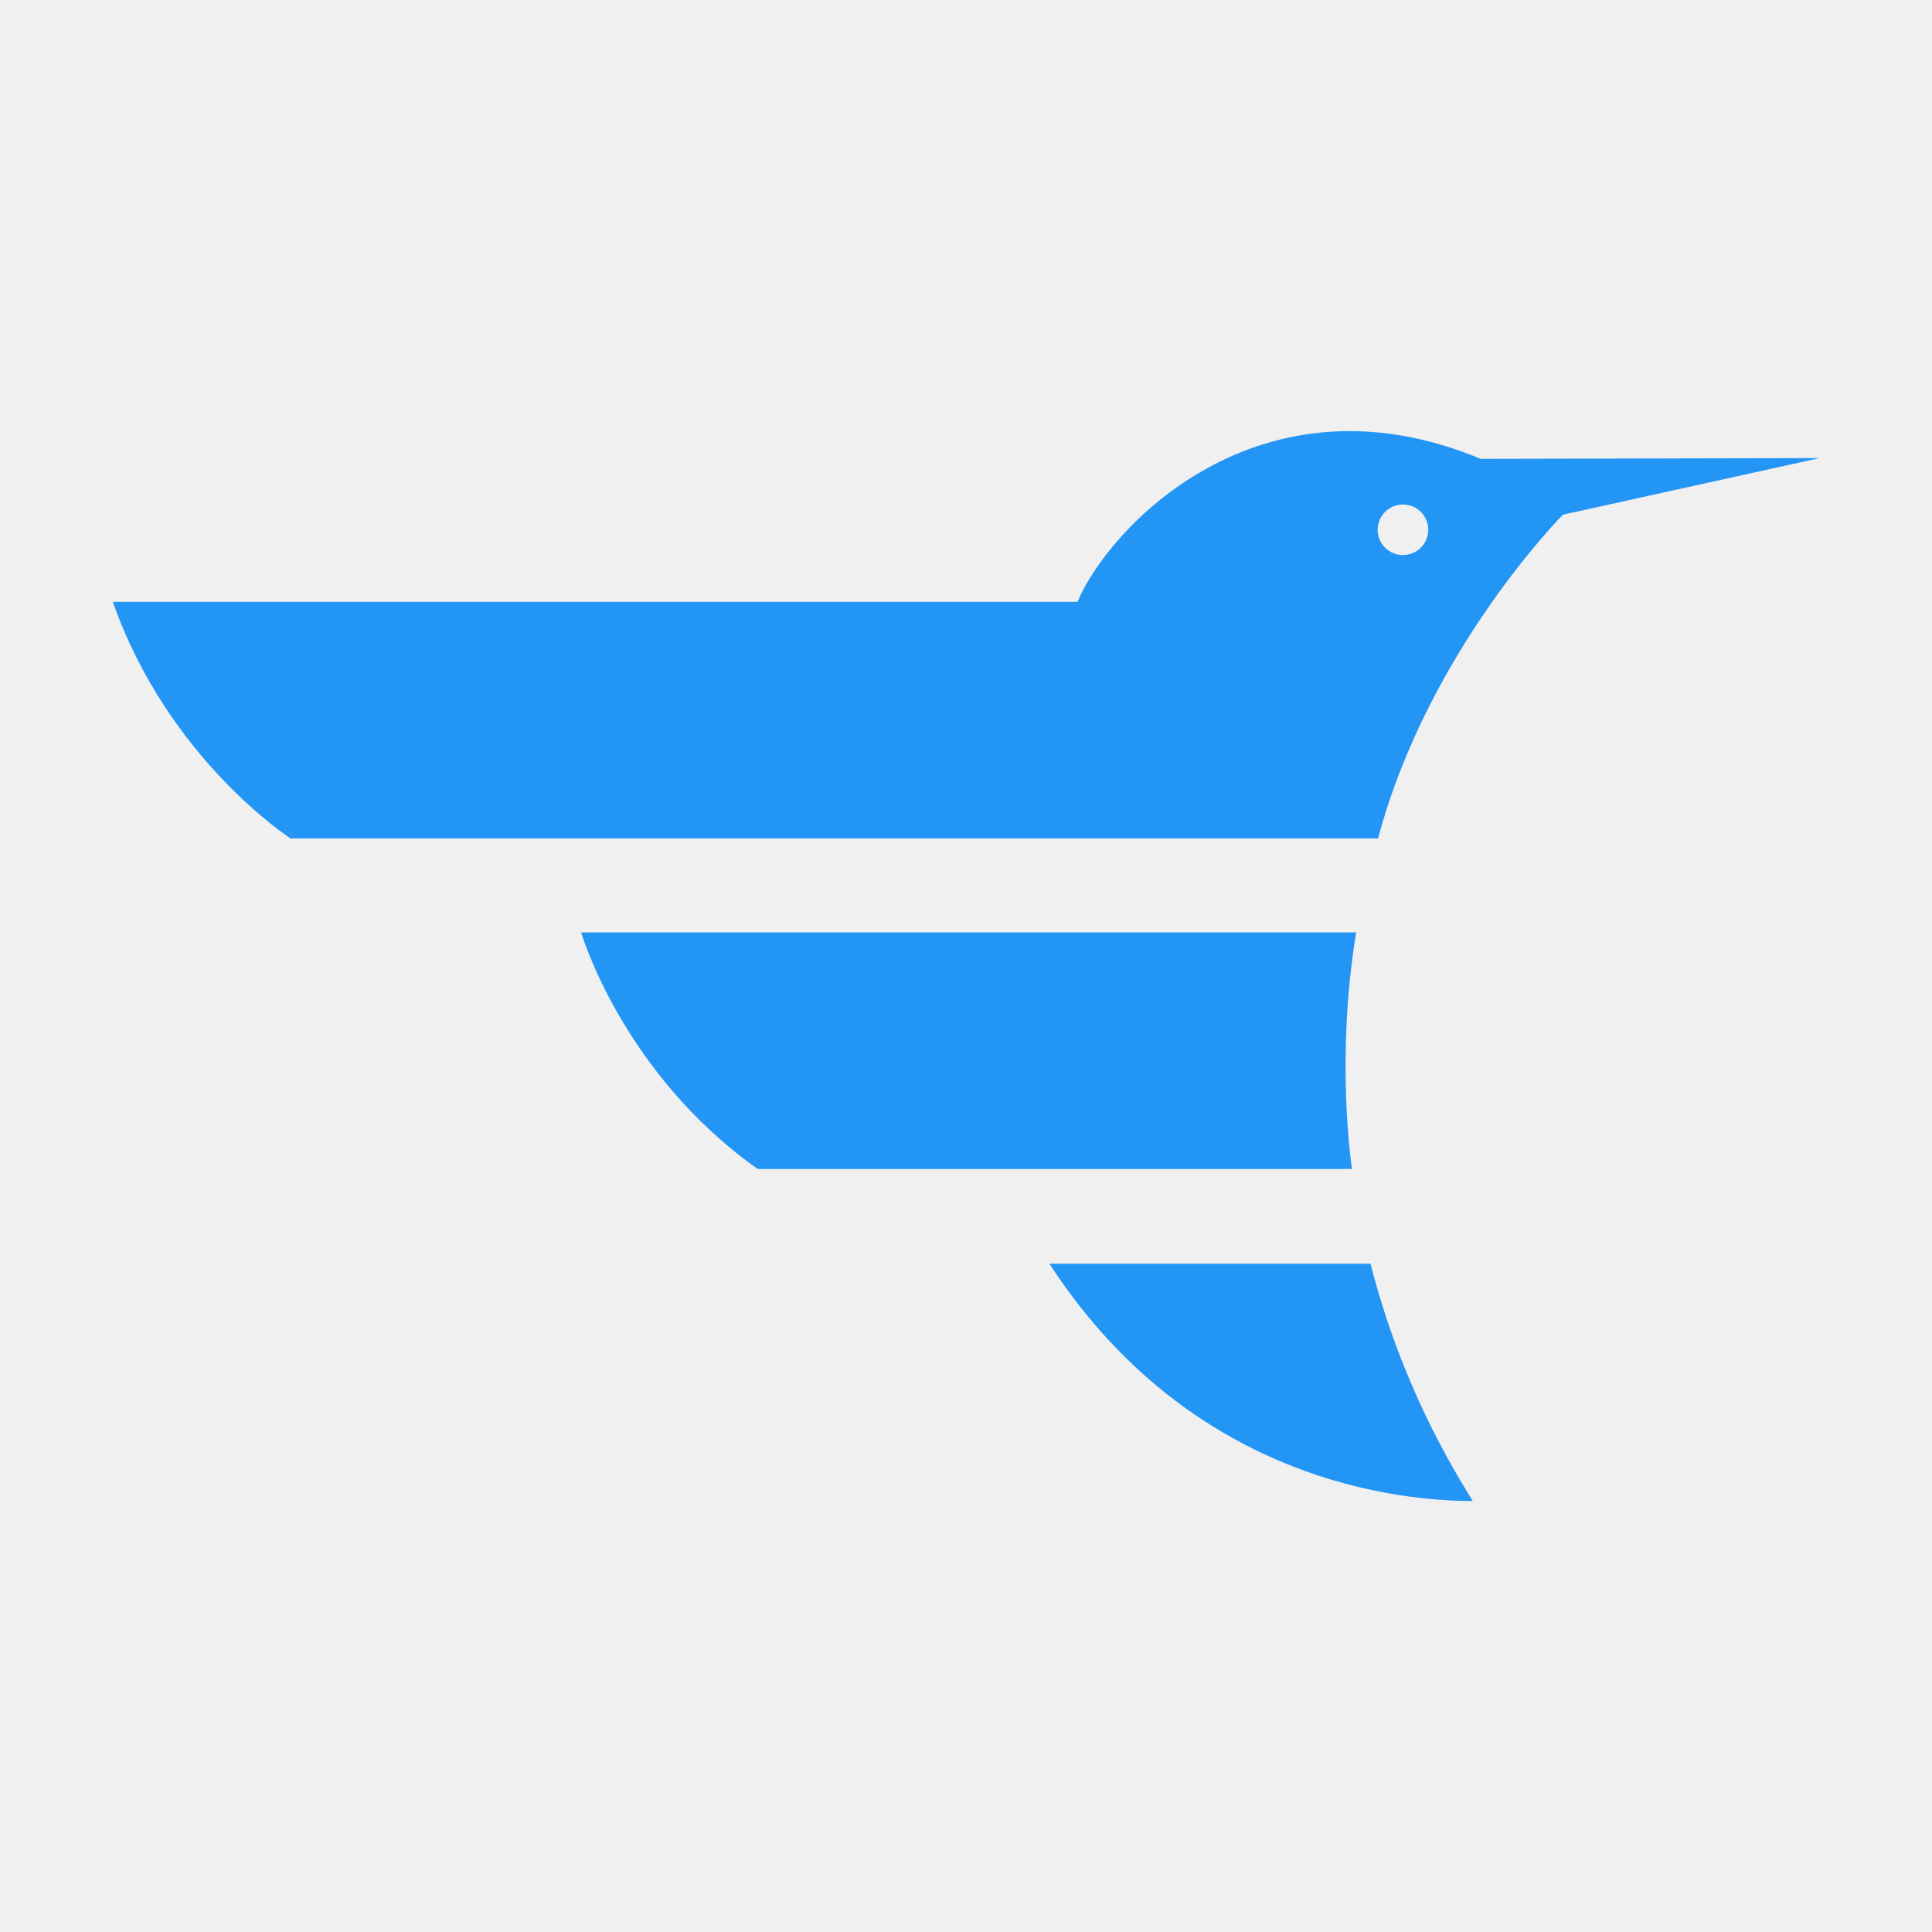
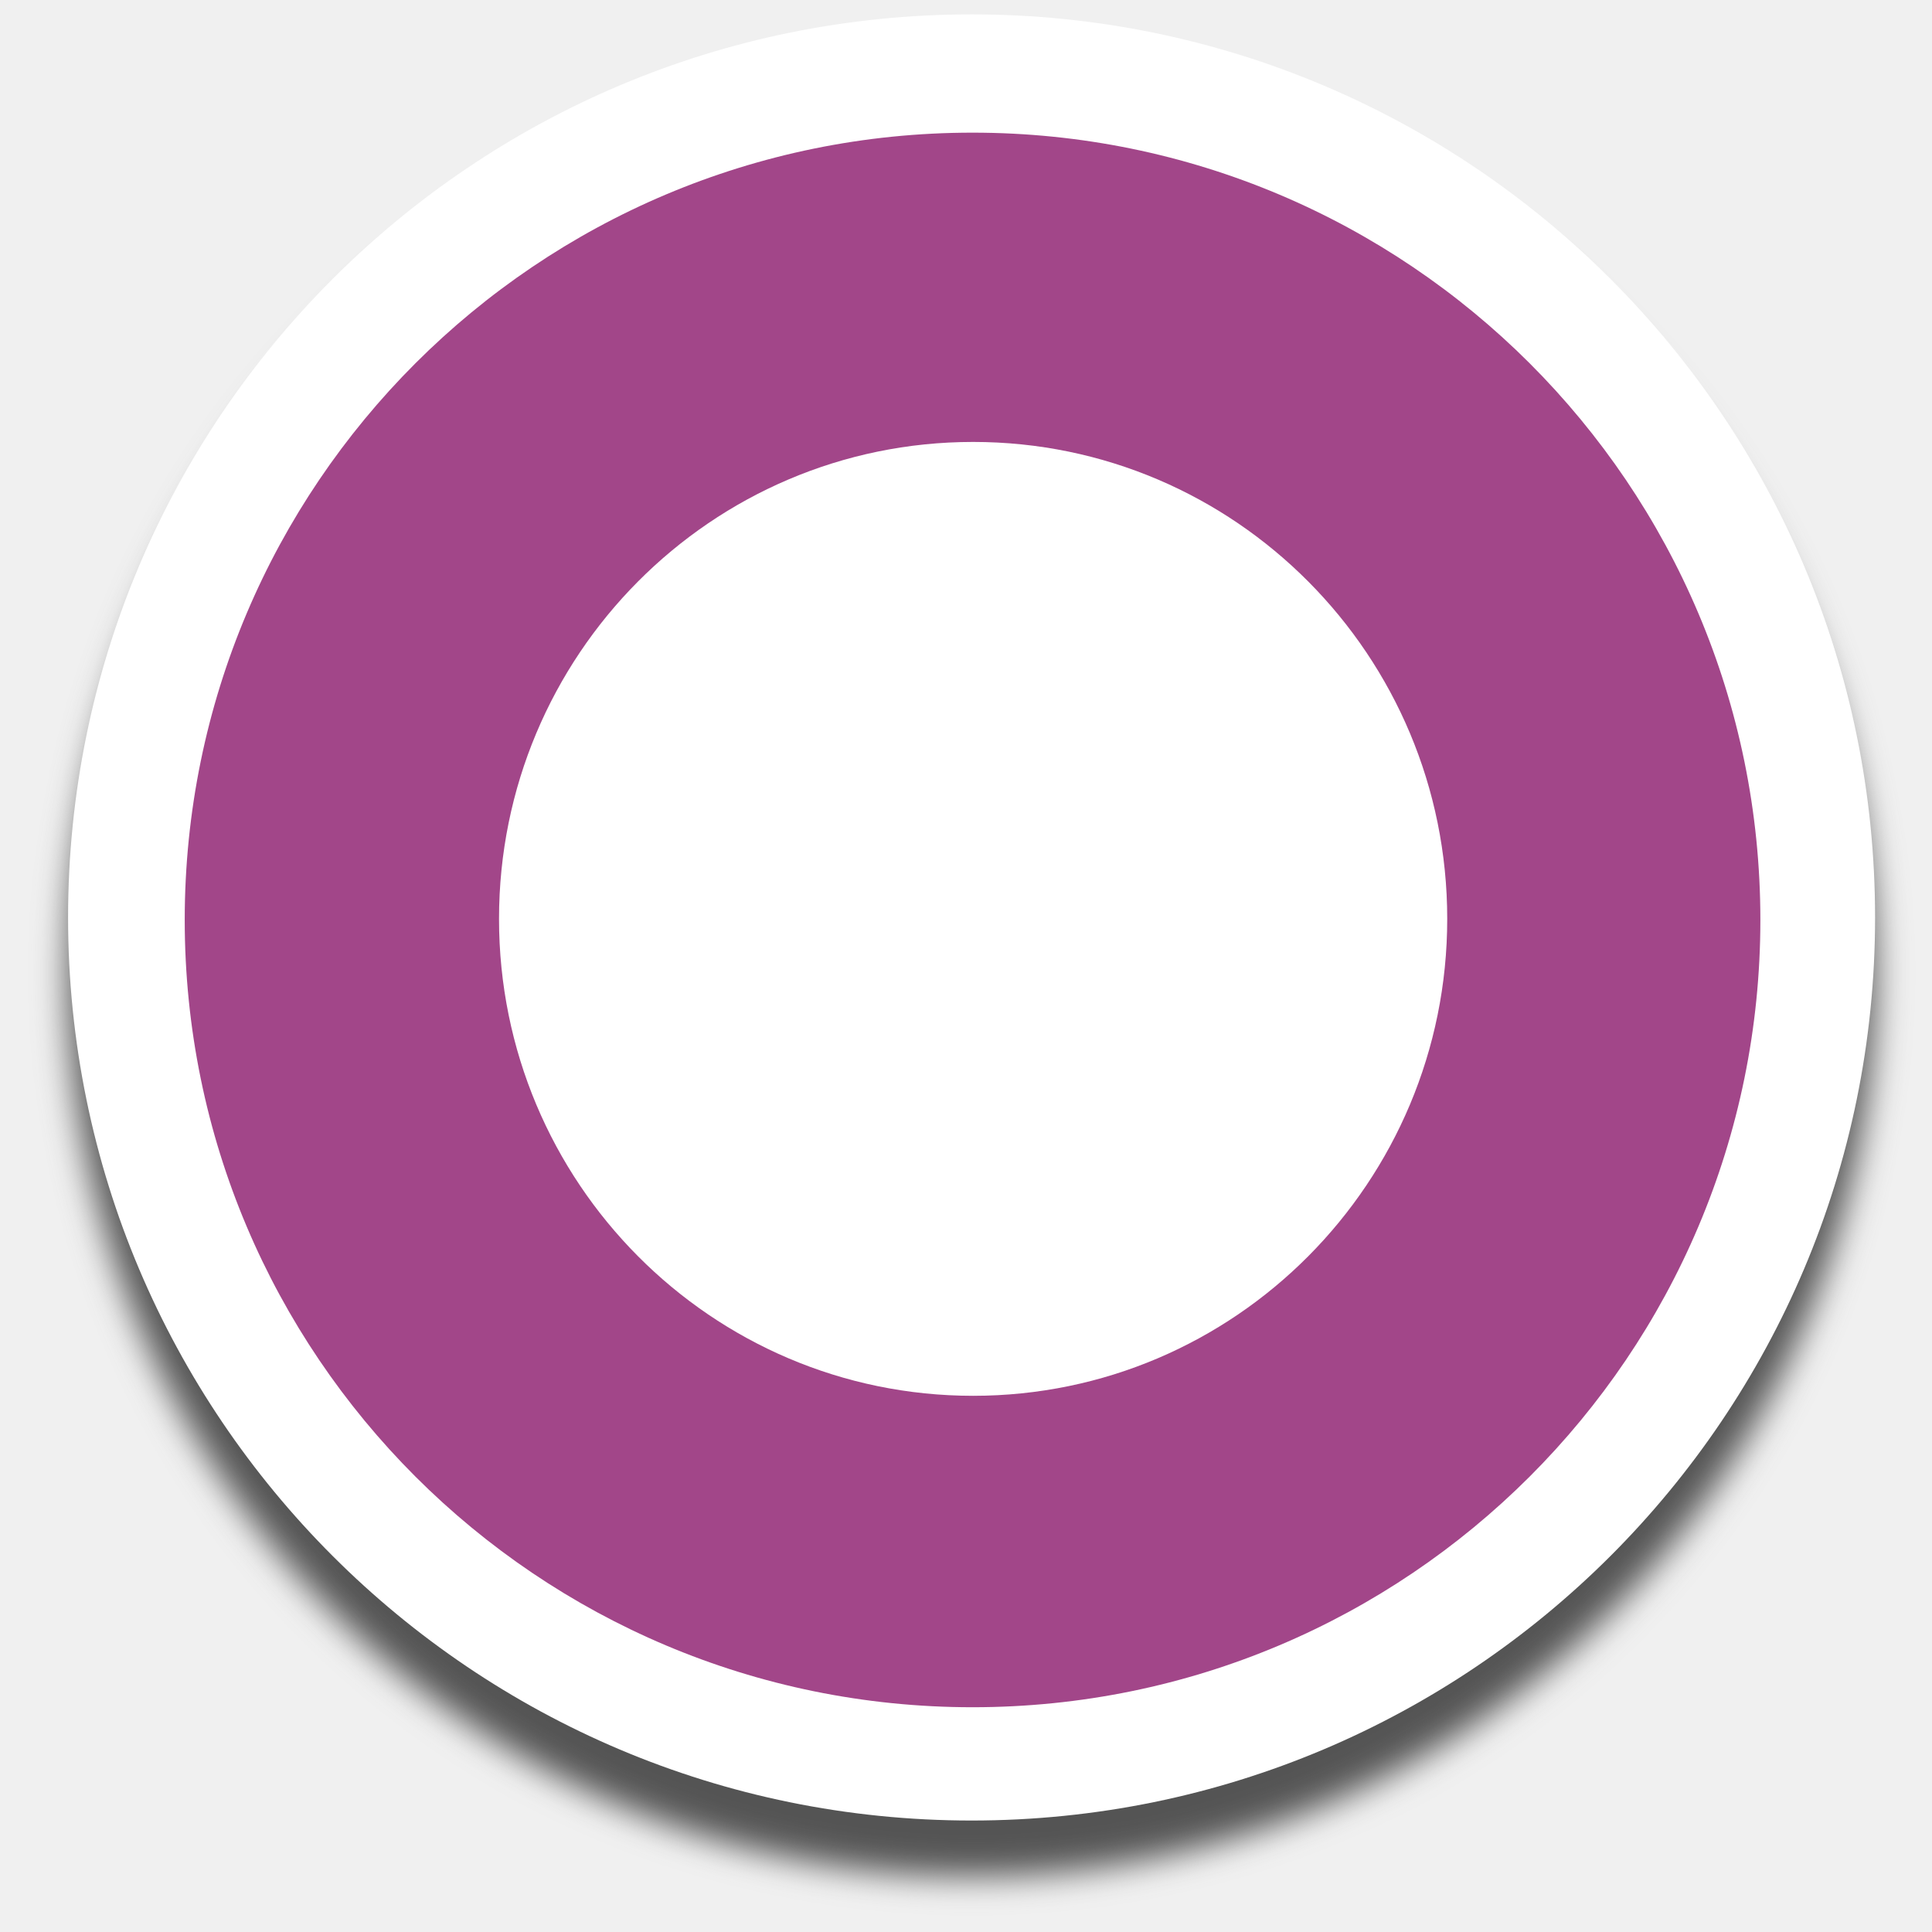
- <svg xmlns="http://www.w3.org/2000/svg" version="1.1" id="svg8" x="0px" y="0px" width="512px" height="512px" viewBox="0 0 512 512" style="enable-background:new 0 0 512 512;" xml:space="preserve">
-   <style type="text/css">
- 	.st0{fill-rule:evenodd;clip-rule:evenodd;fill:#2396F5;}
- </style>
-   <g>
-     <path class="st0" d="M154,247.1c0,0,10.9,37.3,46.8,62.7h157.5c0,0-4.5-28.8,1.1-62.7L154,247.1z" />
-     <path class="st0" d="M285.5,159.6c8.3-19.9,48.3-62.4,106.9-38l89.8-0.2l-68,15c0,0-35.7,35.9-49,85.8H77c0,0-32.5-21-47.1-62.7   H285.5L285.5,159.6z M371.8,133.7c-3.7,0-6.7,3-6.7,6.7c0,3.7,3,6.7,6.7,6.7c3.7,0,6.7-3,6.7-6.7   C378.5,136.7,375.5,133.7,371.8,133.7z" />
-     <path class="st0" d="M278.1,334.9l85.1,0c8.2,32,21.4,53.6,27.1,62.9C378.5,397.7,318.2,396.6,278.1,334.9z" />
+ <svg xmlns="http://www.w3.org/2000/svg" width="512" height="512" viewBox="0 0 135.467 135.467" version="1.1" id="svg8">
+   <defs id="defs2">
+     <filter style="color-interpolation-filters:sRGB" id="filter2216">
+       <feFlood flood-opacity="1" flood-color="rgb(205,205,205)" result="flood" id="feFlood2206" />
+       <feComposite in="flood" in2="SourceGraphic" operator="in" result="composite1" id="feComposite2208" />
+       <feGaussianBlur in="composite1" stdDeviation="0.6" result="blur" id="feGaussianBlur2210" />
+       <feOffset dx="0" dy="2" result="offset" id="feOffset2212" preserveAlpha="false" />
+       <feComposite in="SourceGraphic" in2="offset" operator="over" result="composite2" id="feComposite2214" />
+     </filter>
+     <filter style="color-interpolation-filters:sRGB" id="filter2305">
+       <feFlood flood-opacity="1" flood-color="rgb(84,84,84)" result="flood" id="feFlood2295" />
+       <feComposite in="flood" in2="SourceGraphic" operator="in" result="composite1" id="feComposite2297" />
+       <feGaussianBlur in="composite1" stdDeviation="0.6" result="blur" id="feGaussianBlur2299" />
+       <feOffset dx="0" dy="2" result="offset" id="feOffset2301" />
+       <feComposite in="SourceGraphic" in2="offset" operator="over" result="composite2" id="feComposite2303" />
+     </filter>
+   </defs>
+   <g id="layer2" style="display:inline" transform="translate(-50.44052,-82.08238)">
+     <g id="g2221" transform="matrix(1.122355,0,0,1.122355,-14.03259,-21.73291)">
+       <ellipse style="display:inline;opacity:1;mix-blend-mode:normal;fill:#ffffff;fill-rule:evenodd;stroke-width:0.25;filter:url(#filter2305)" id="path26" cx="89.202" cy="121.039" rx="32.302" ry="32.464" transform="matrix(1.747428,0,0,1.737862,-37.73167,-60.53451)" />
+       <ellipse style="display:inline;mix-blend-mode:normal;fill:#a24689;fill-opacity:1;stroke-width:0.471" id="path28" cx="118.203" cy="149.97" rx="49.218" ry="49.185" />
+       <ellipse style="display:inline;fill:#ffffff;fill-opacity:1;stroke-width:0.472" id="path859" cx="118.239" cy="149.903" rx="29.619" ry="29.796" />
+     </g>
  </g>
</svg>
